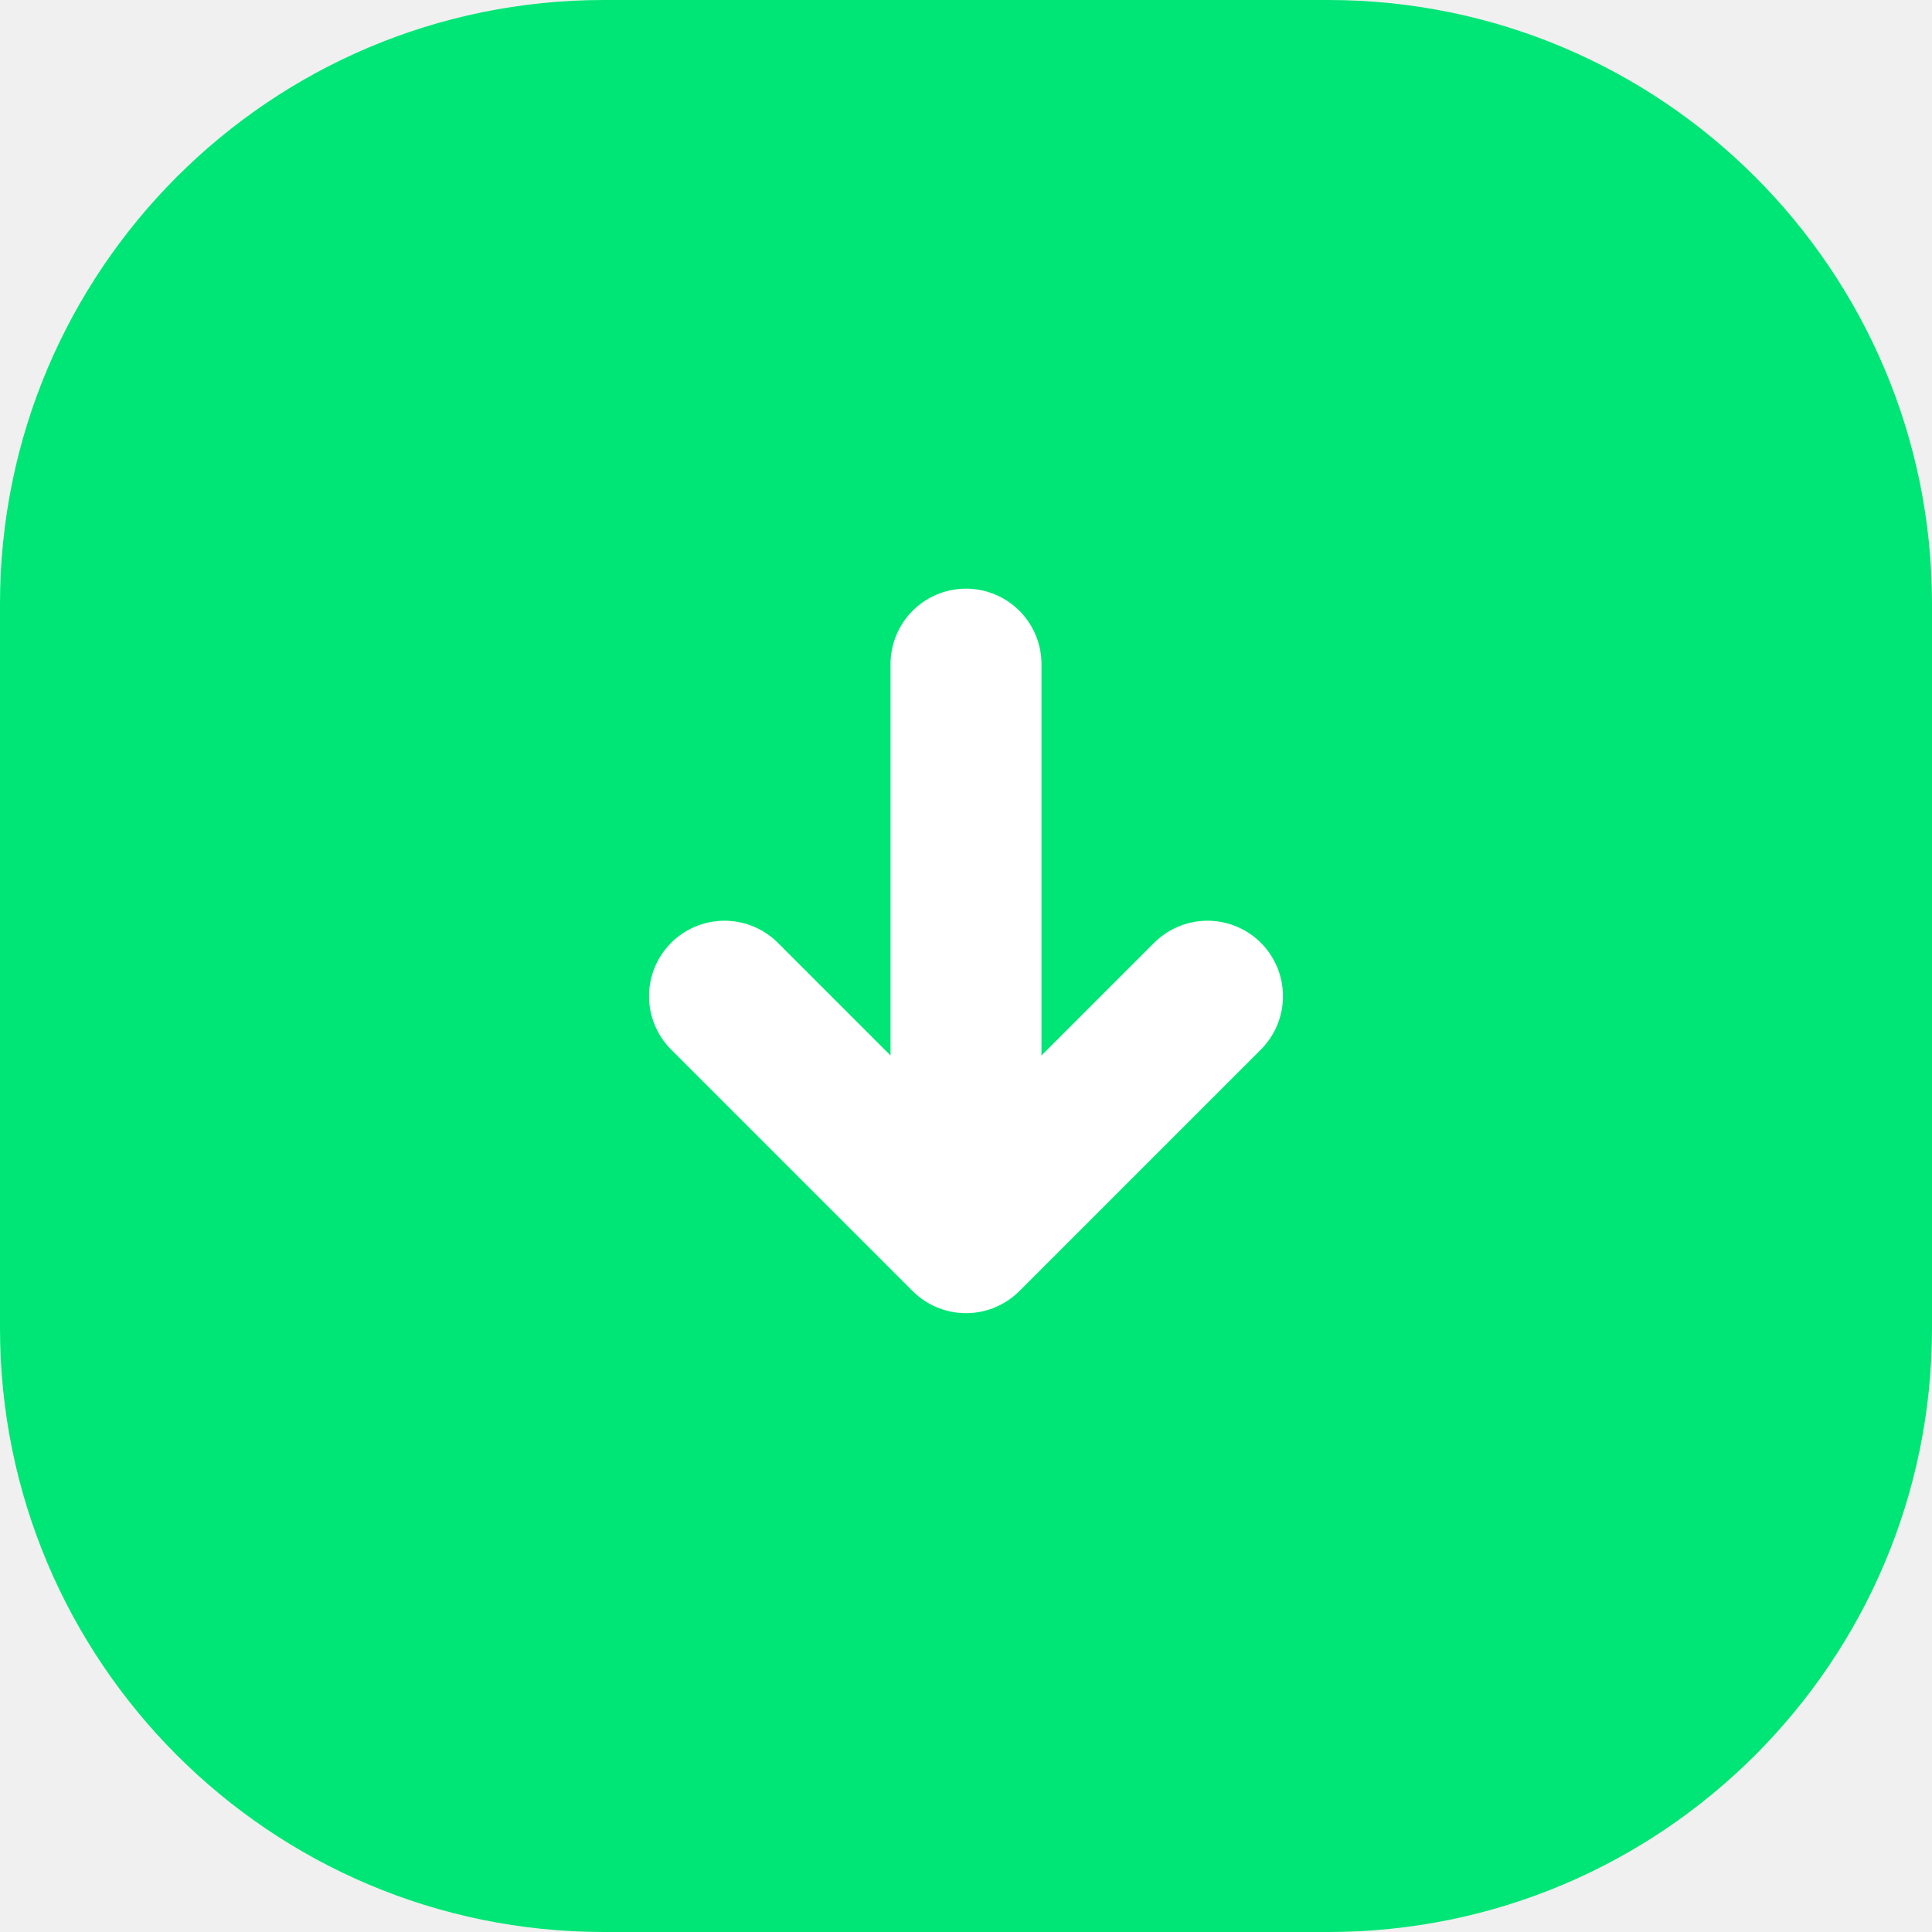
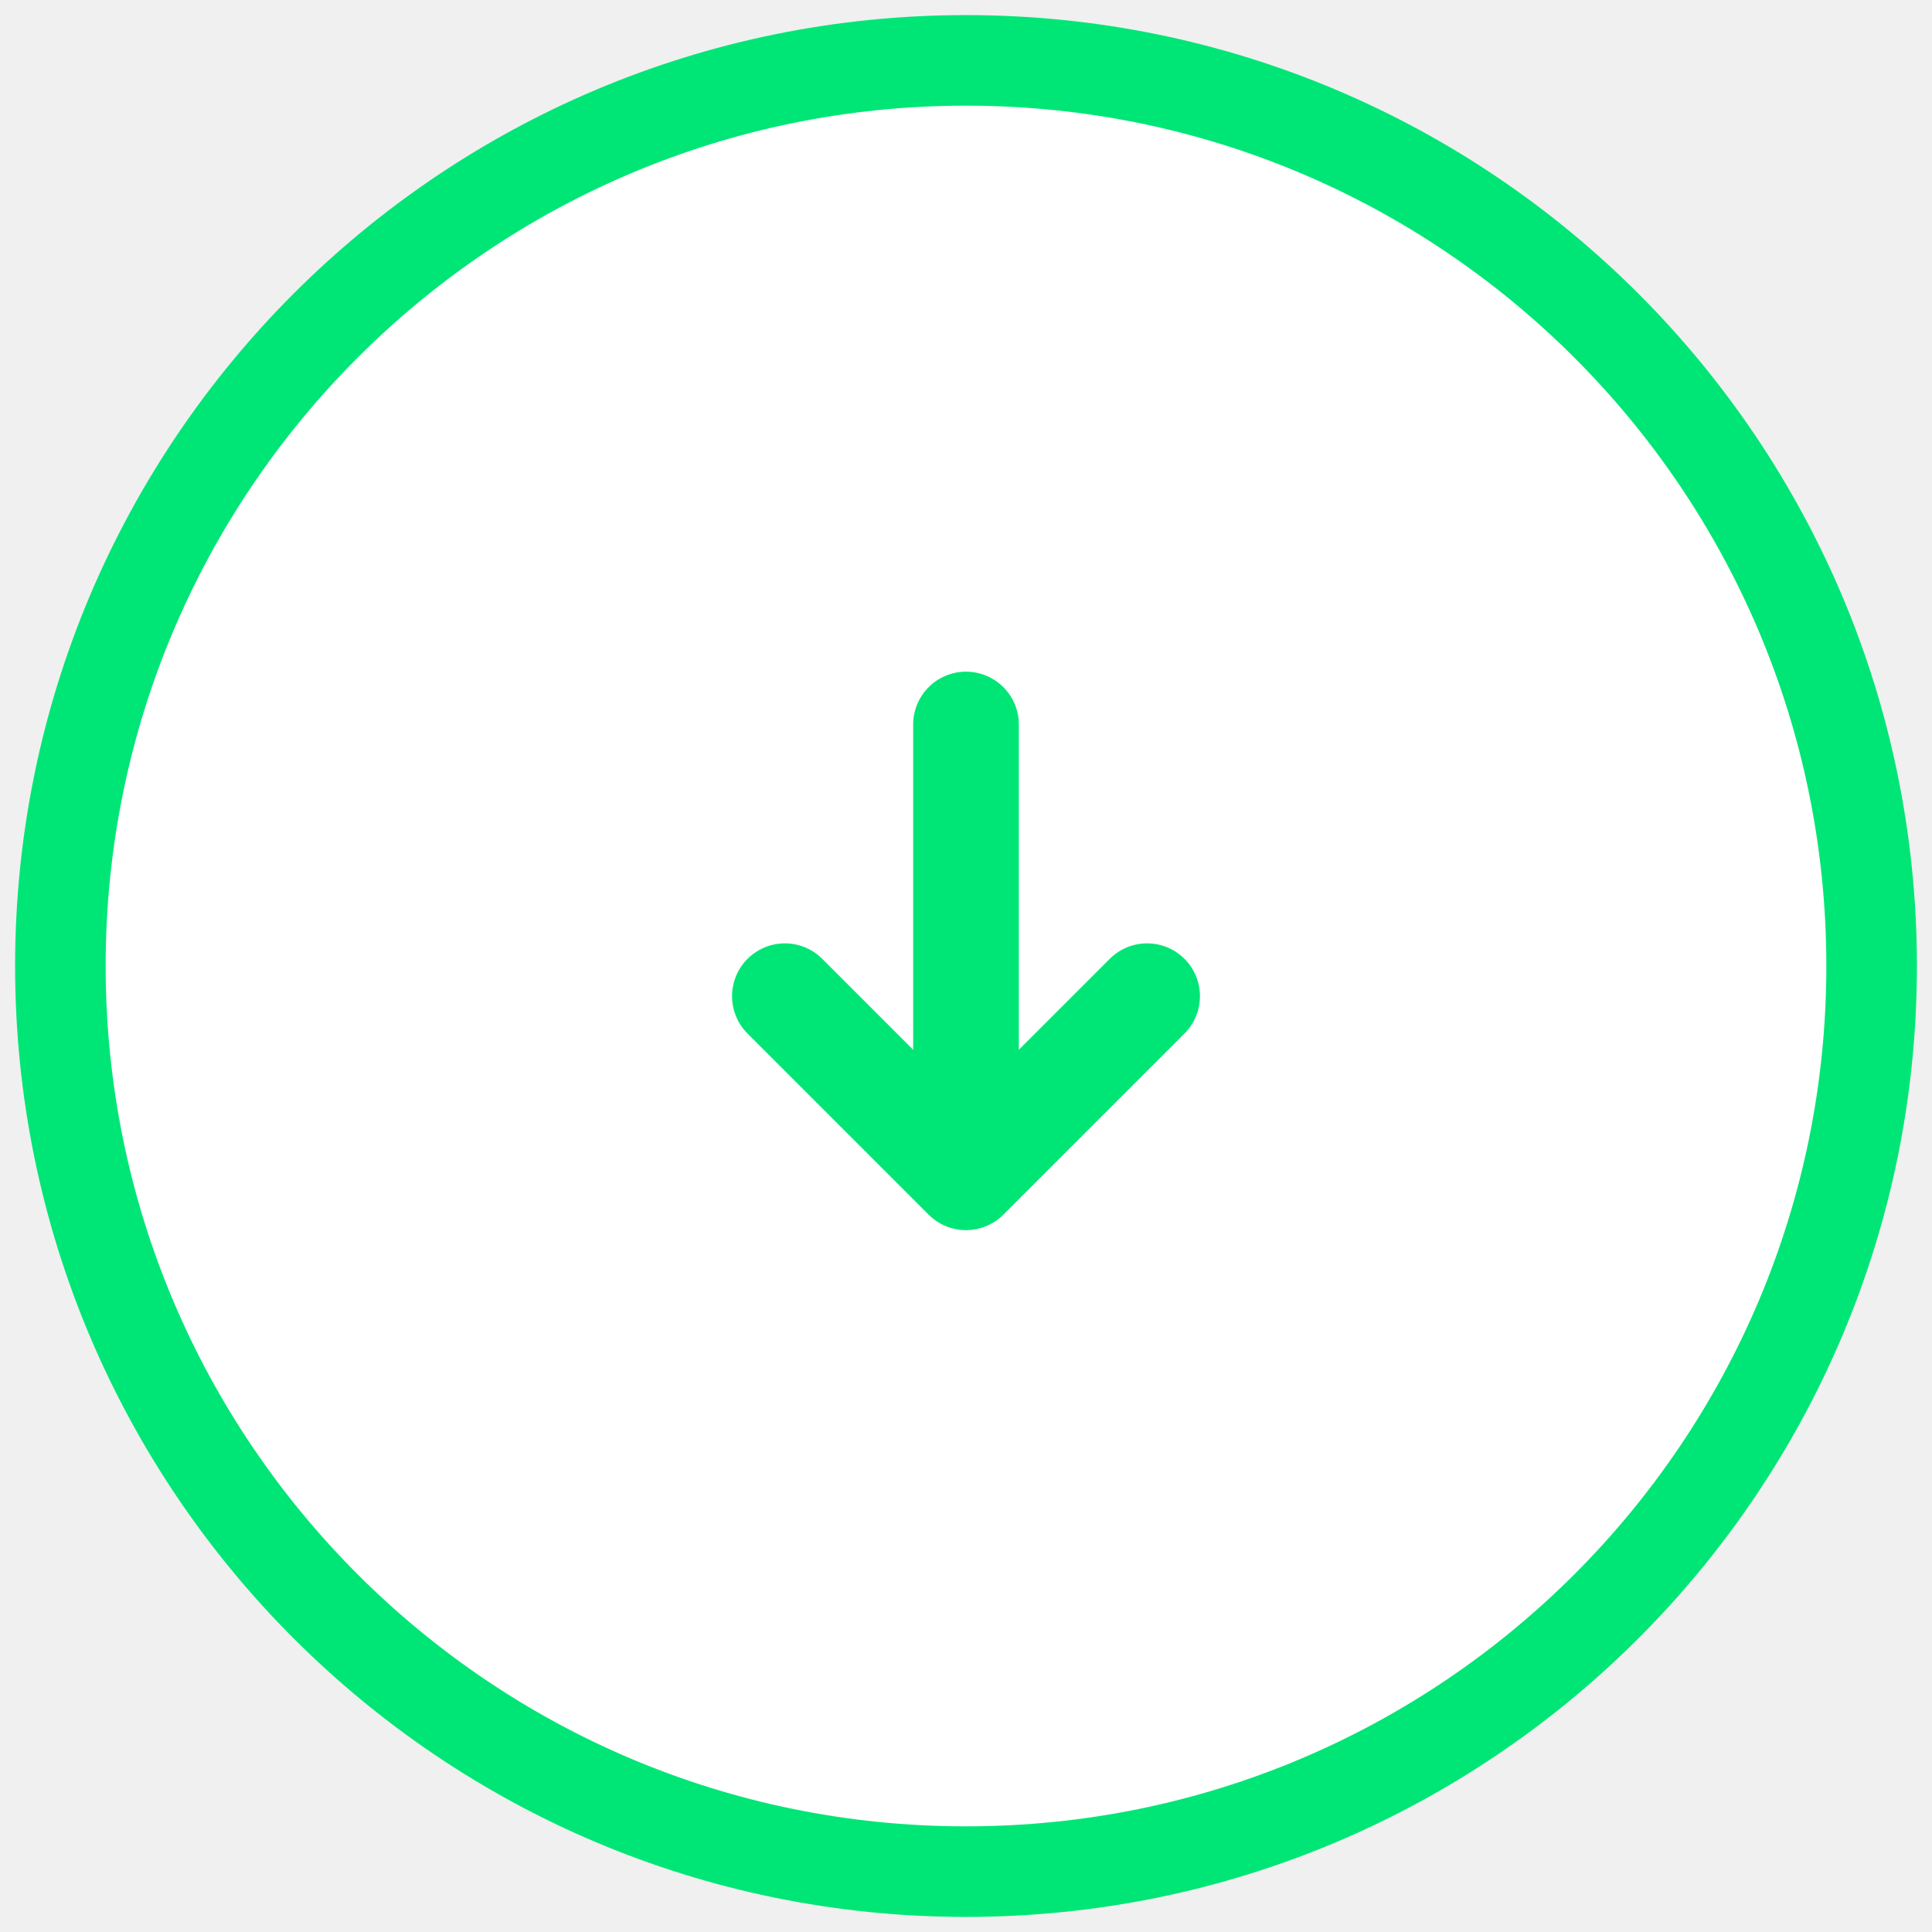
<svg xmlns="http://www.w3.org/2000/svg" viewBox="0 0 64 64" width="64" height="64">
-   <rect x="0" y="0" width="64" height="64" rx="20" ry="20" fill="#00E676" />
-   <g fill="none" stroke="#FFFFFF" stroke-width="5" stroke-linecap="round" stroke-linejoin="round">
-     <path d="M32 22 L32 40" />
-     <path d="M24 33 L32 41 L40 33" />
+   <circle cx="32" cy="32" r="30" fill="#FFFFFF" stroke="#00E676" stroke-width="3" />
+   <g fill="none" stroke="#00E676" stroke-width="3.5" stroke-linecap="round" stroke-linejoin="round">
+     <path d="M32 24 L32 38" />
+     <path d="M26 33 L32 39 L38 33" />
  </g>
</svg>
